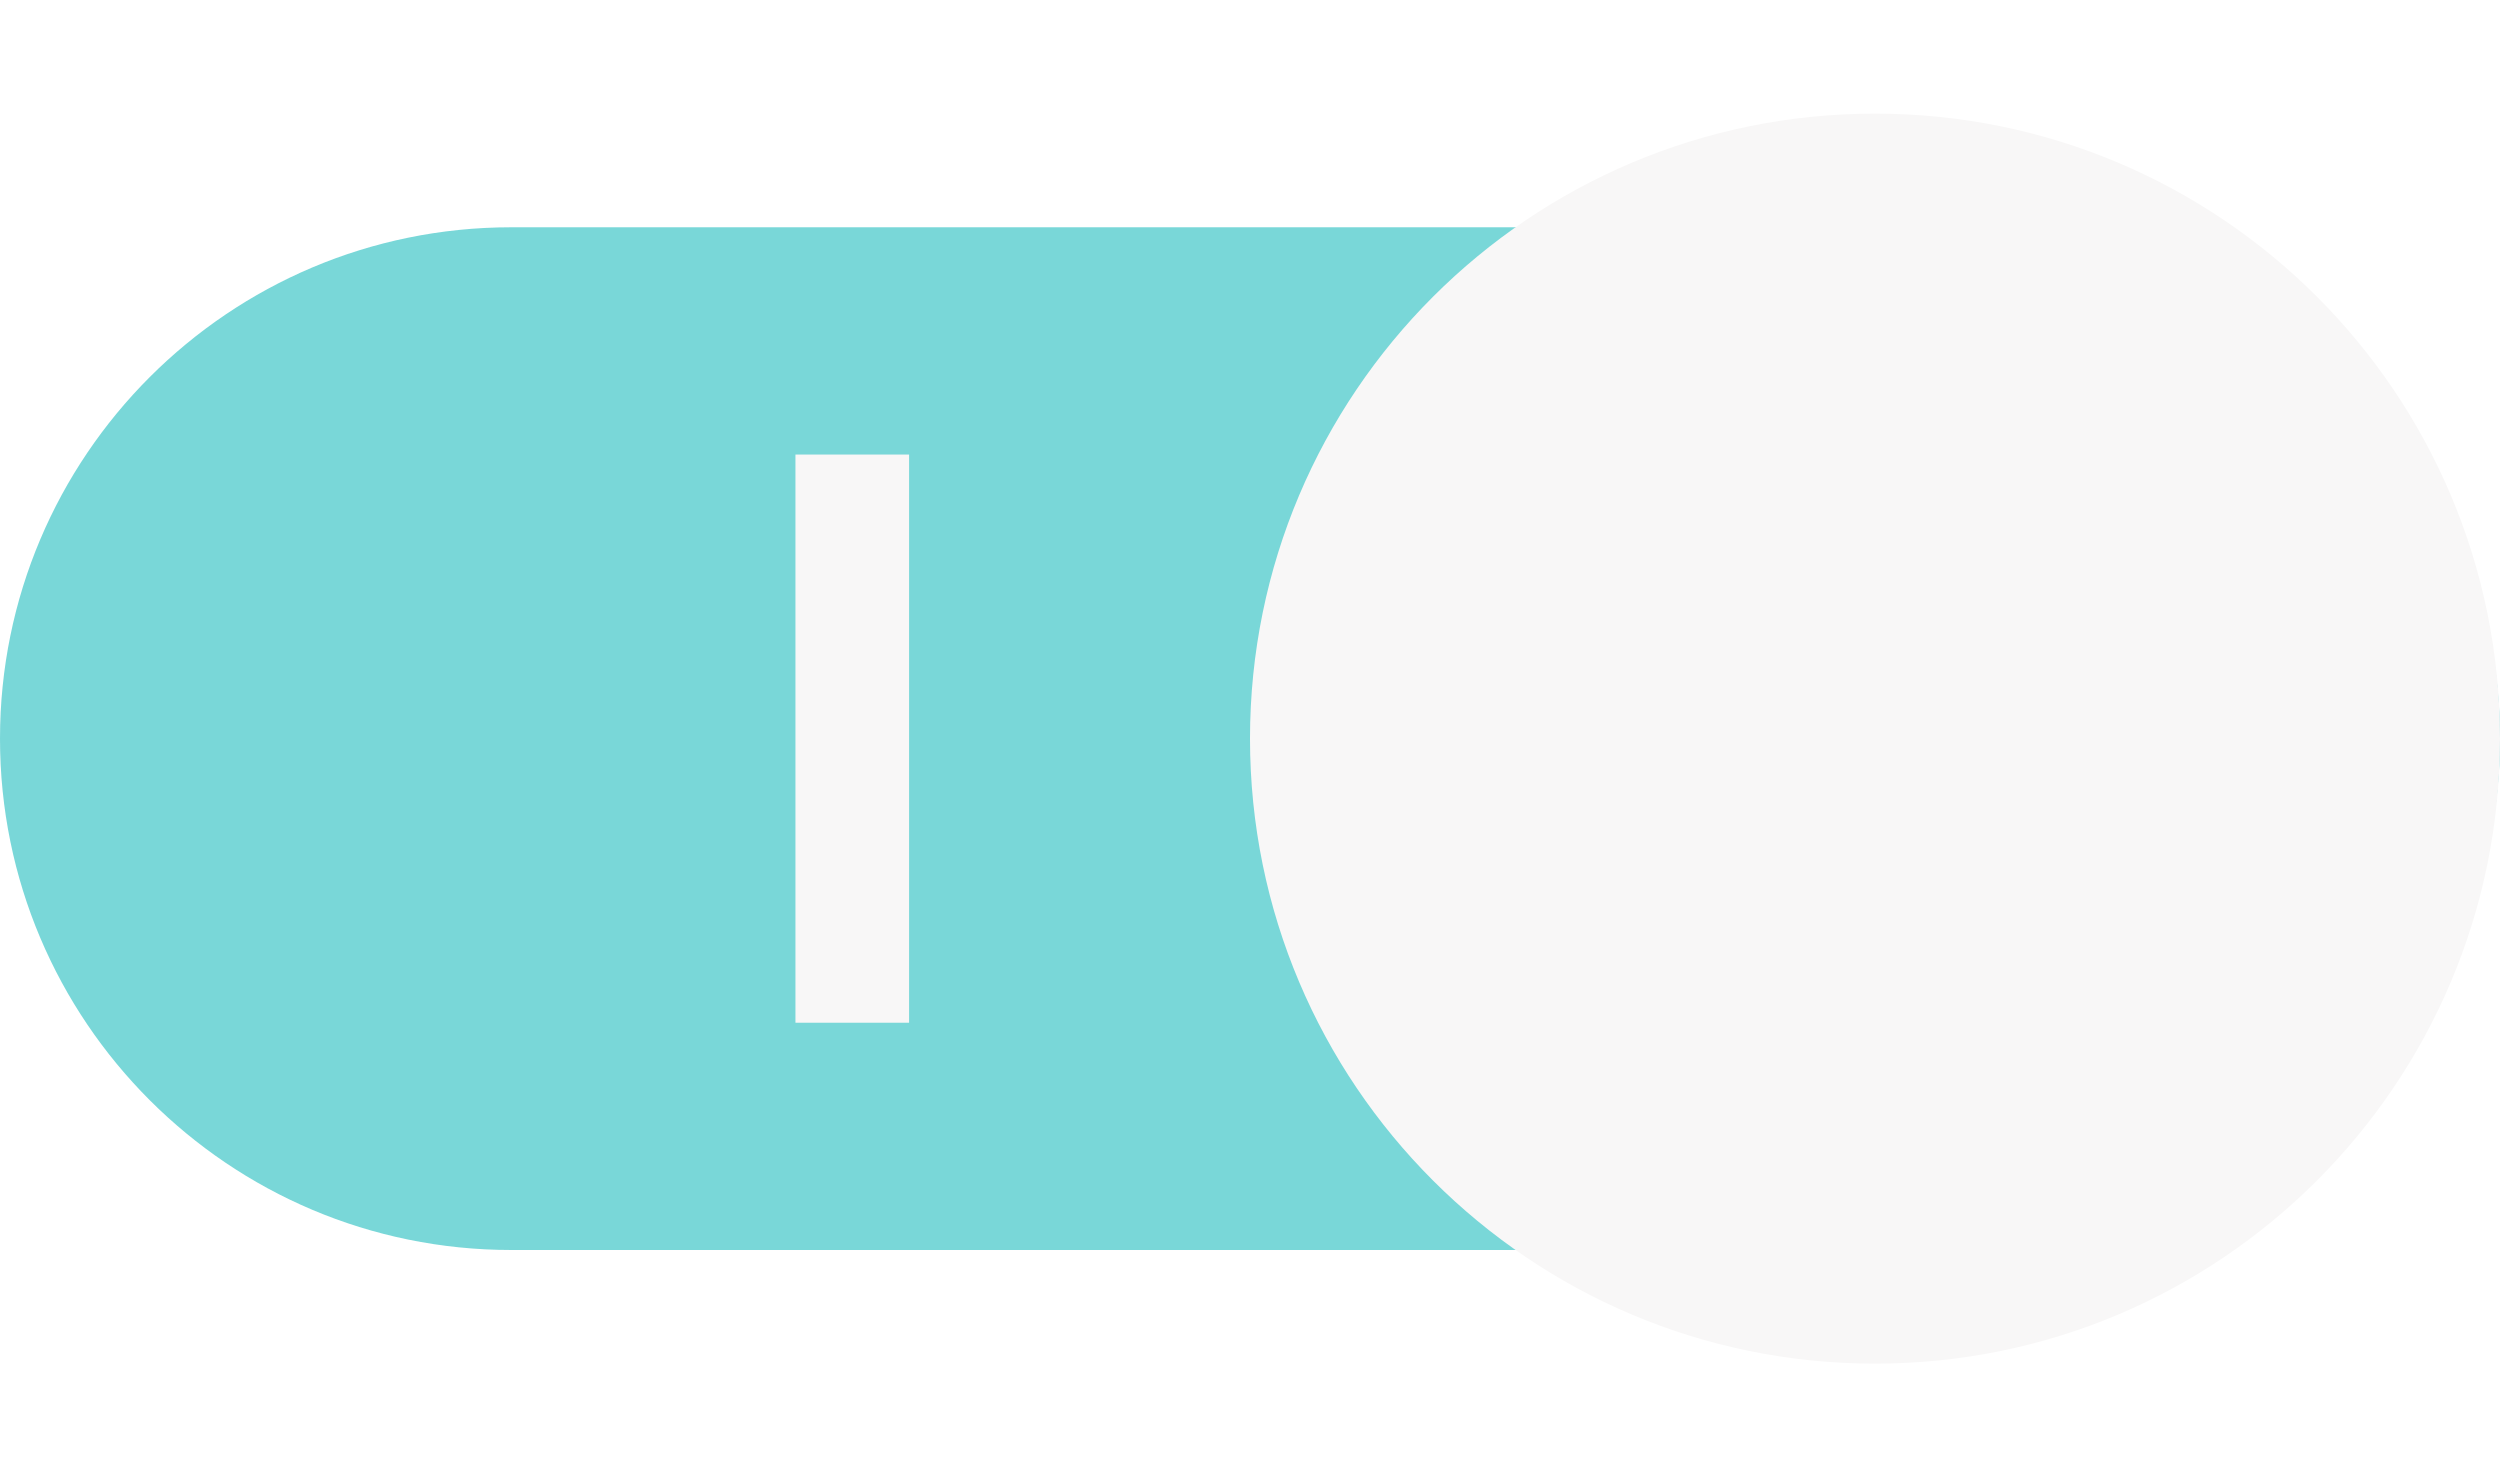
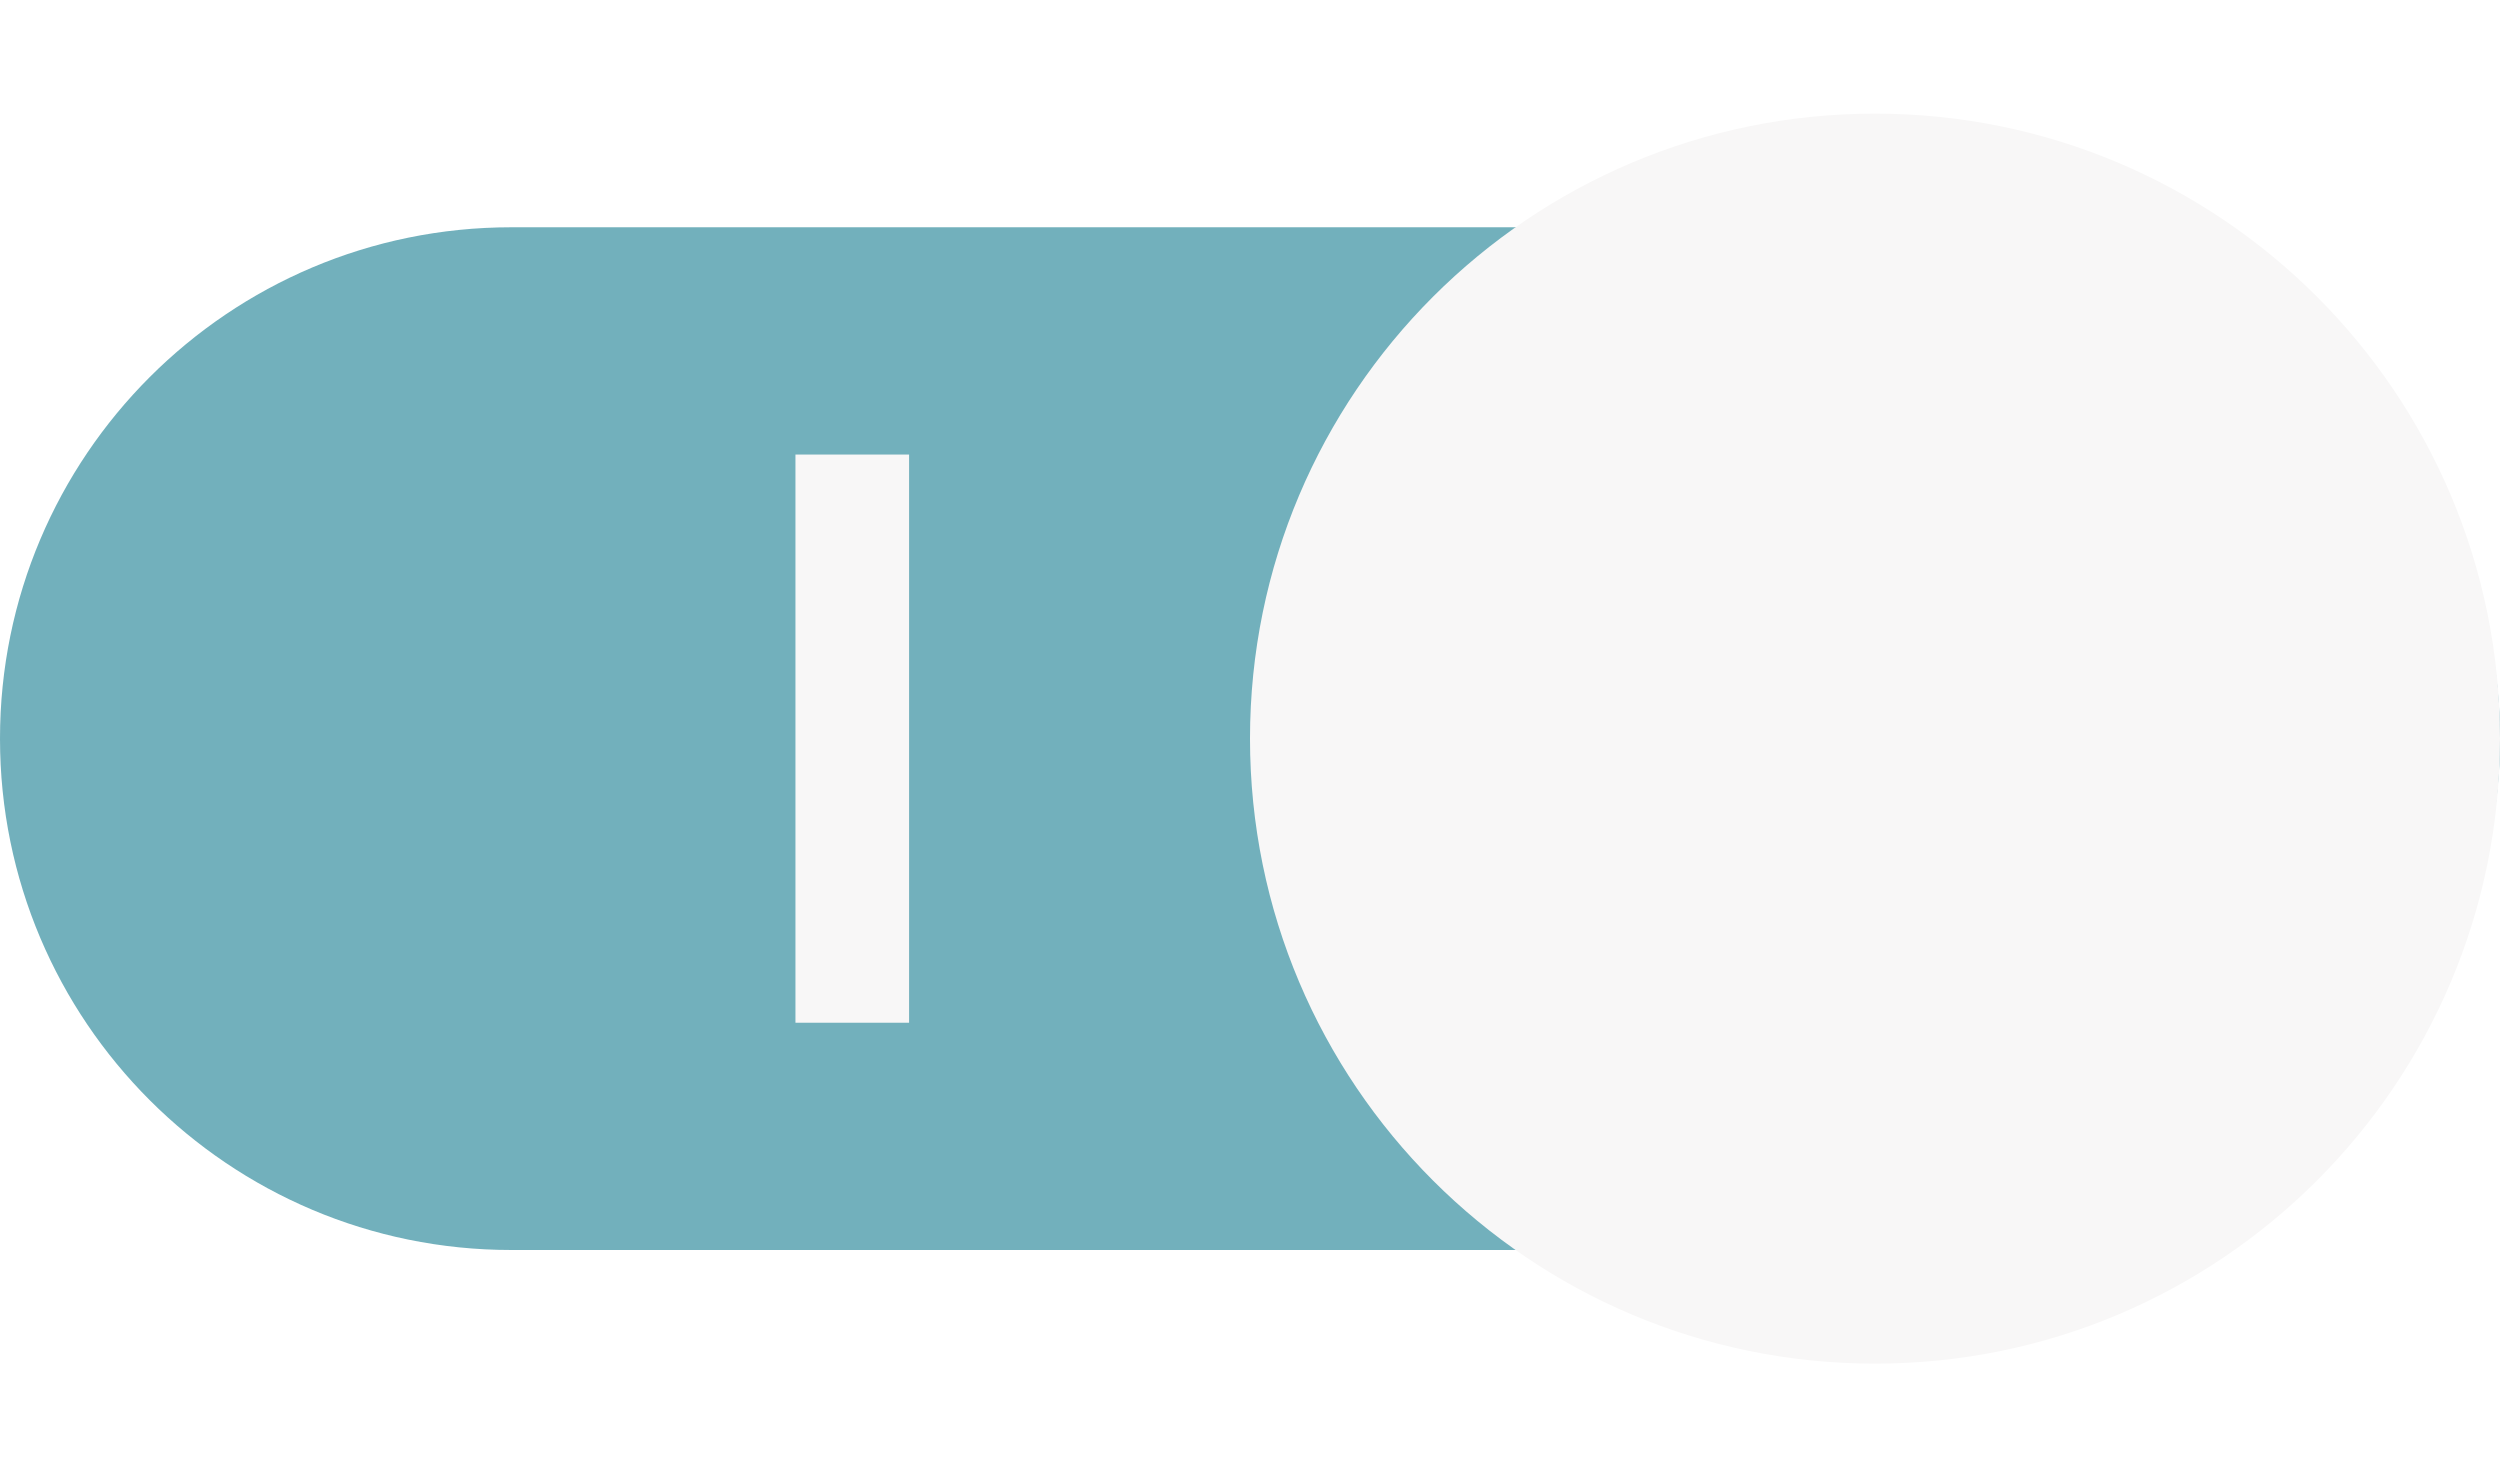
<svg xmlns="http://www.w3.org/2000/svg" viewBox="0 0 44 26">
  <g>
-     <rect y="4" width="44" height="18" rx="9" ry="9" style="fill:#61cfd1d8;stroke:none;stroke-width:1;marker:none" />
+     <rect y="4" width="44" height="18" rx="9" ry="9" style="fill:#358e9fb2;stroke:none;stroke-width:1;marker:none" />
    <rect x="22" y="2" width="22" height="22" rx="11" ry="11" fill="#f8f7f7" />
  </g>
  <path style="fill:#f8f7f7;fill-opacity:1;stroke:none;stroke-width:2;stroke-linejoin:round;stroke-dashoffset:2" d="M16 8v10h-2V8Z" />
</svg>
